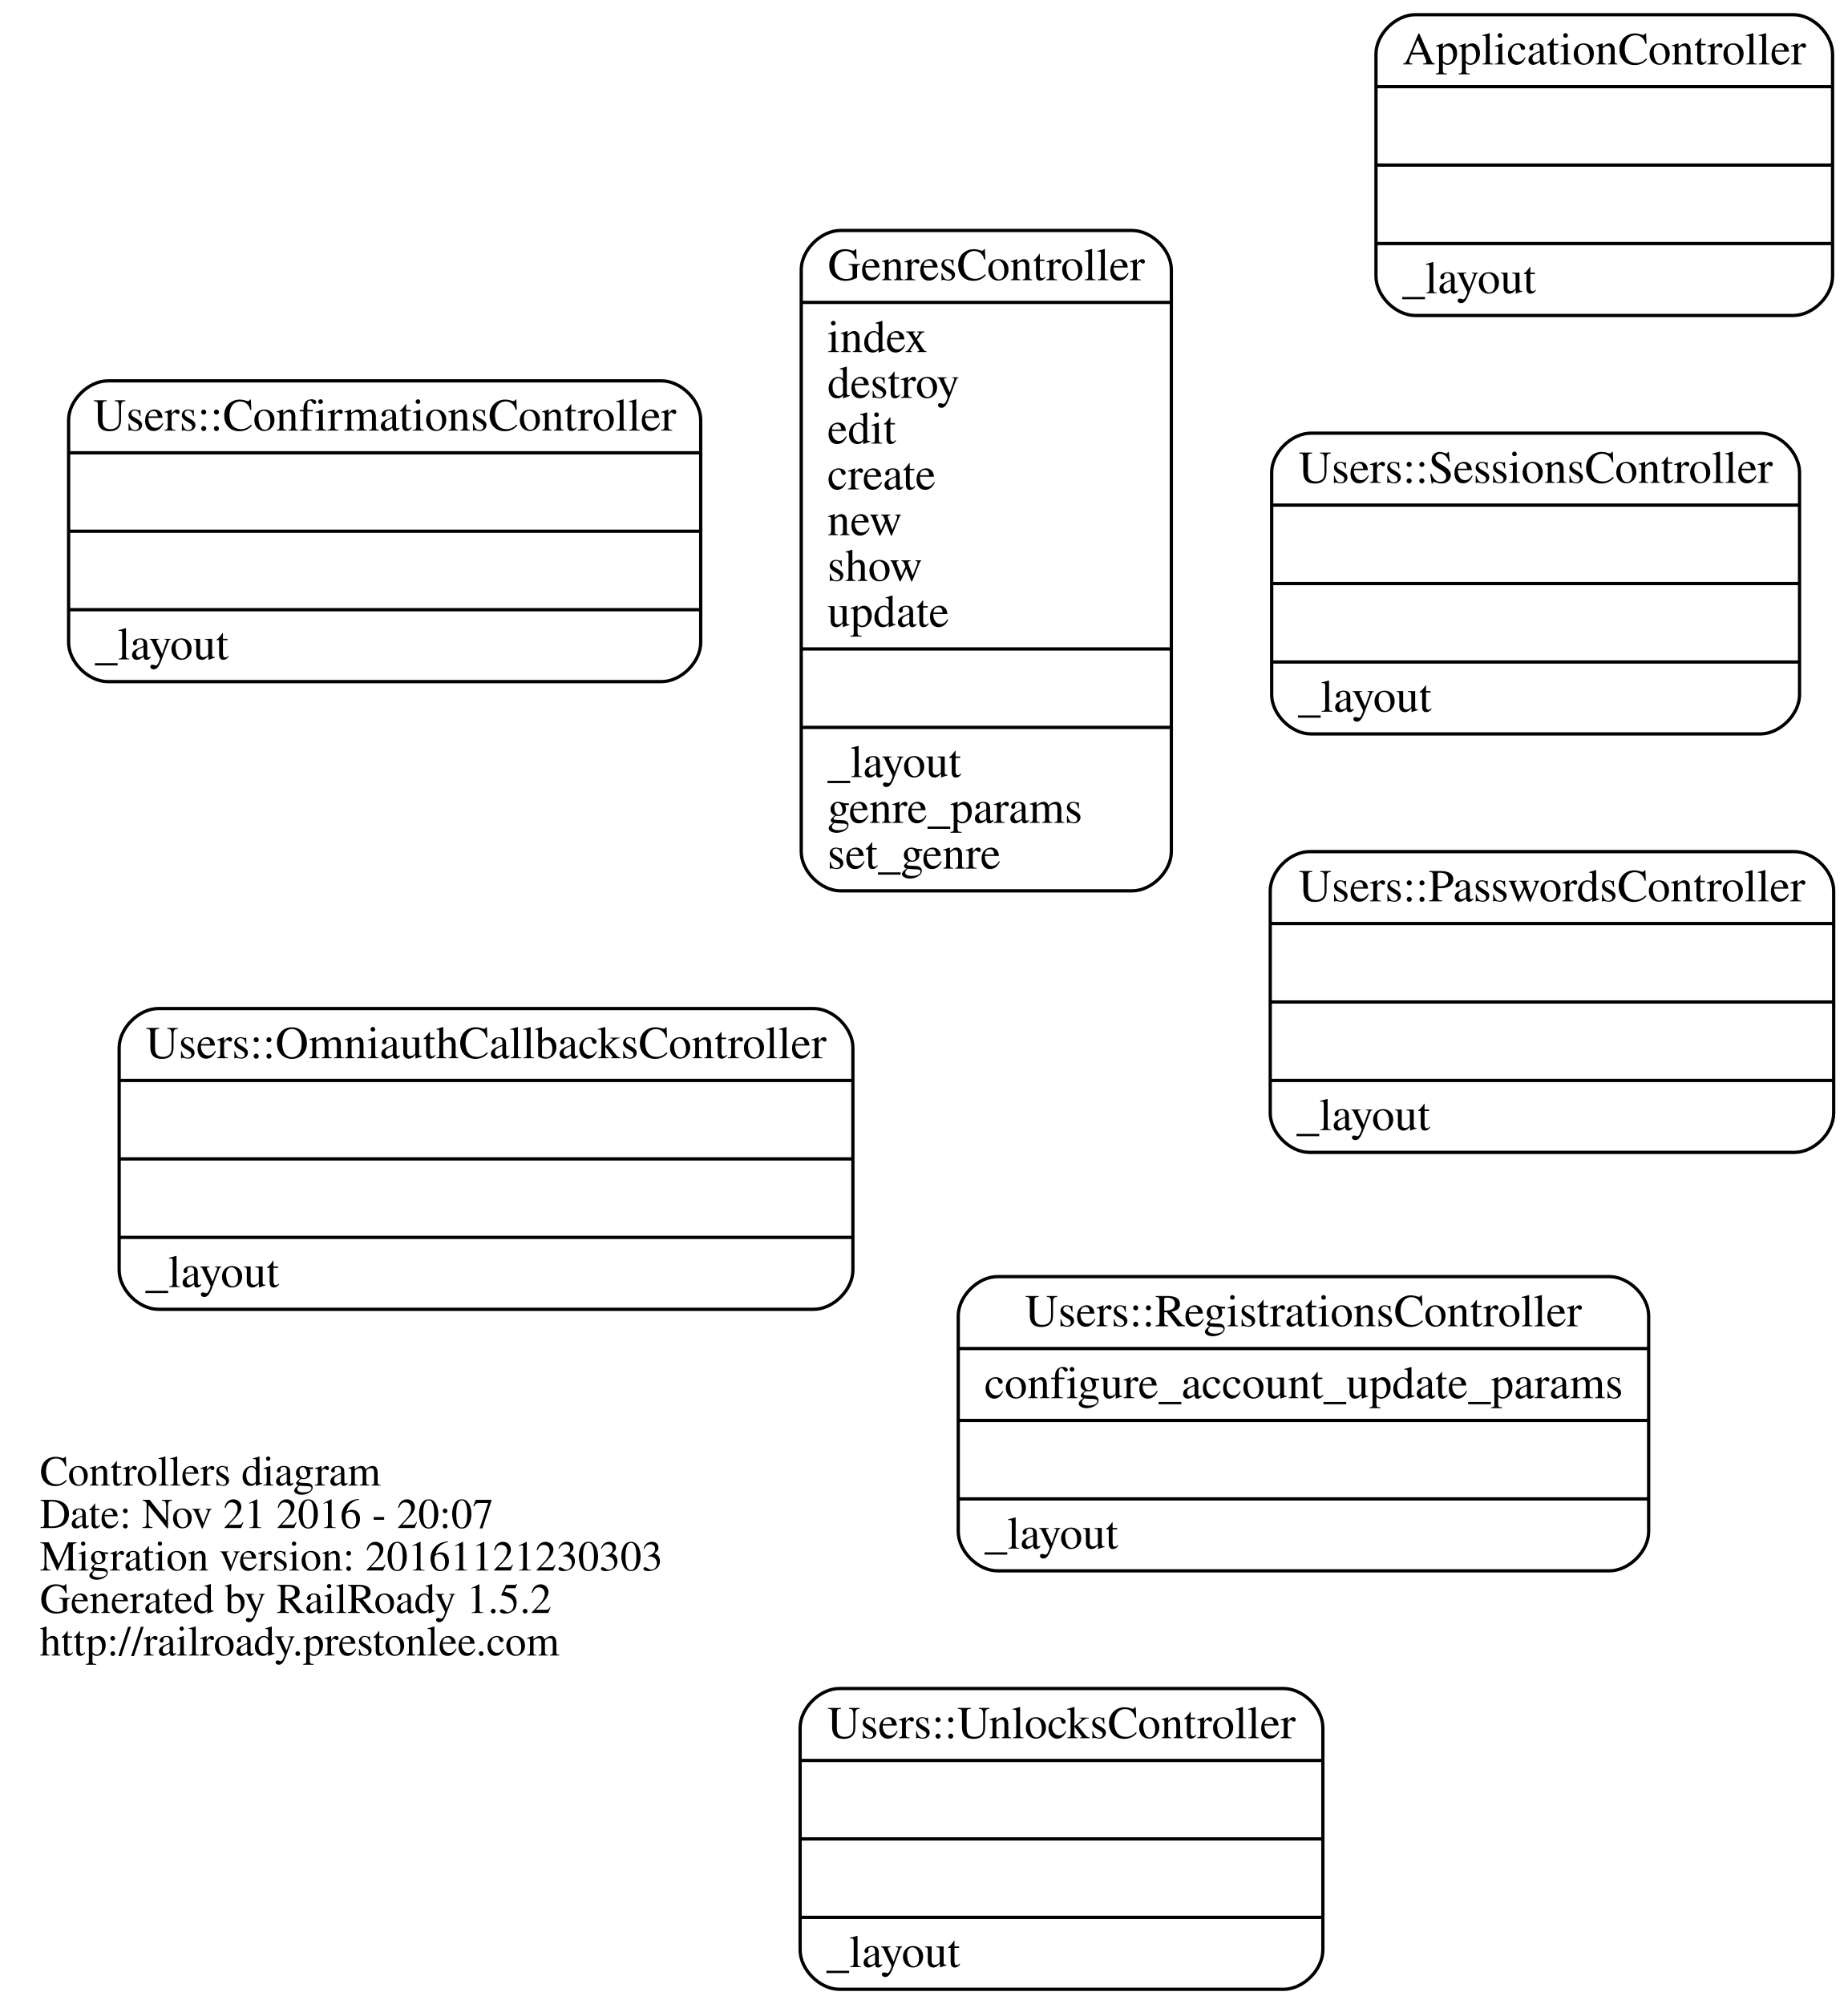
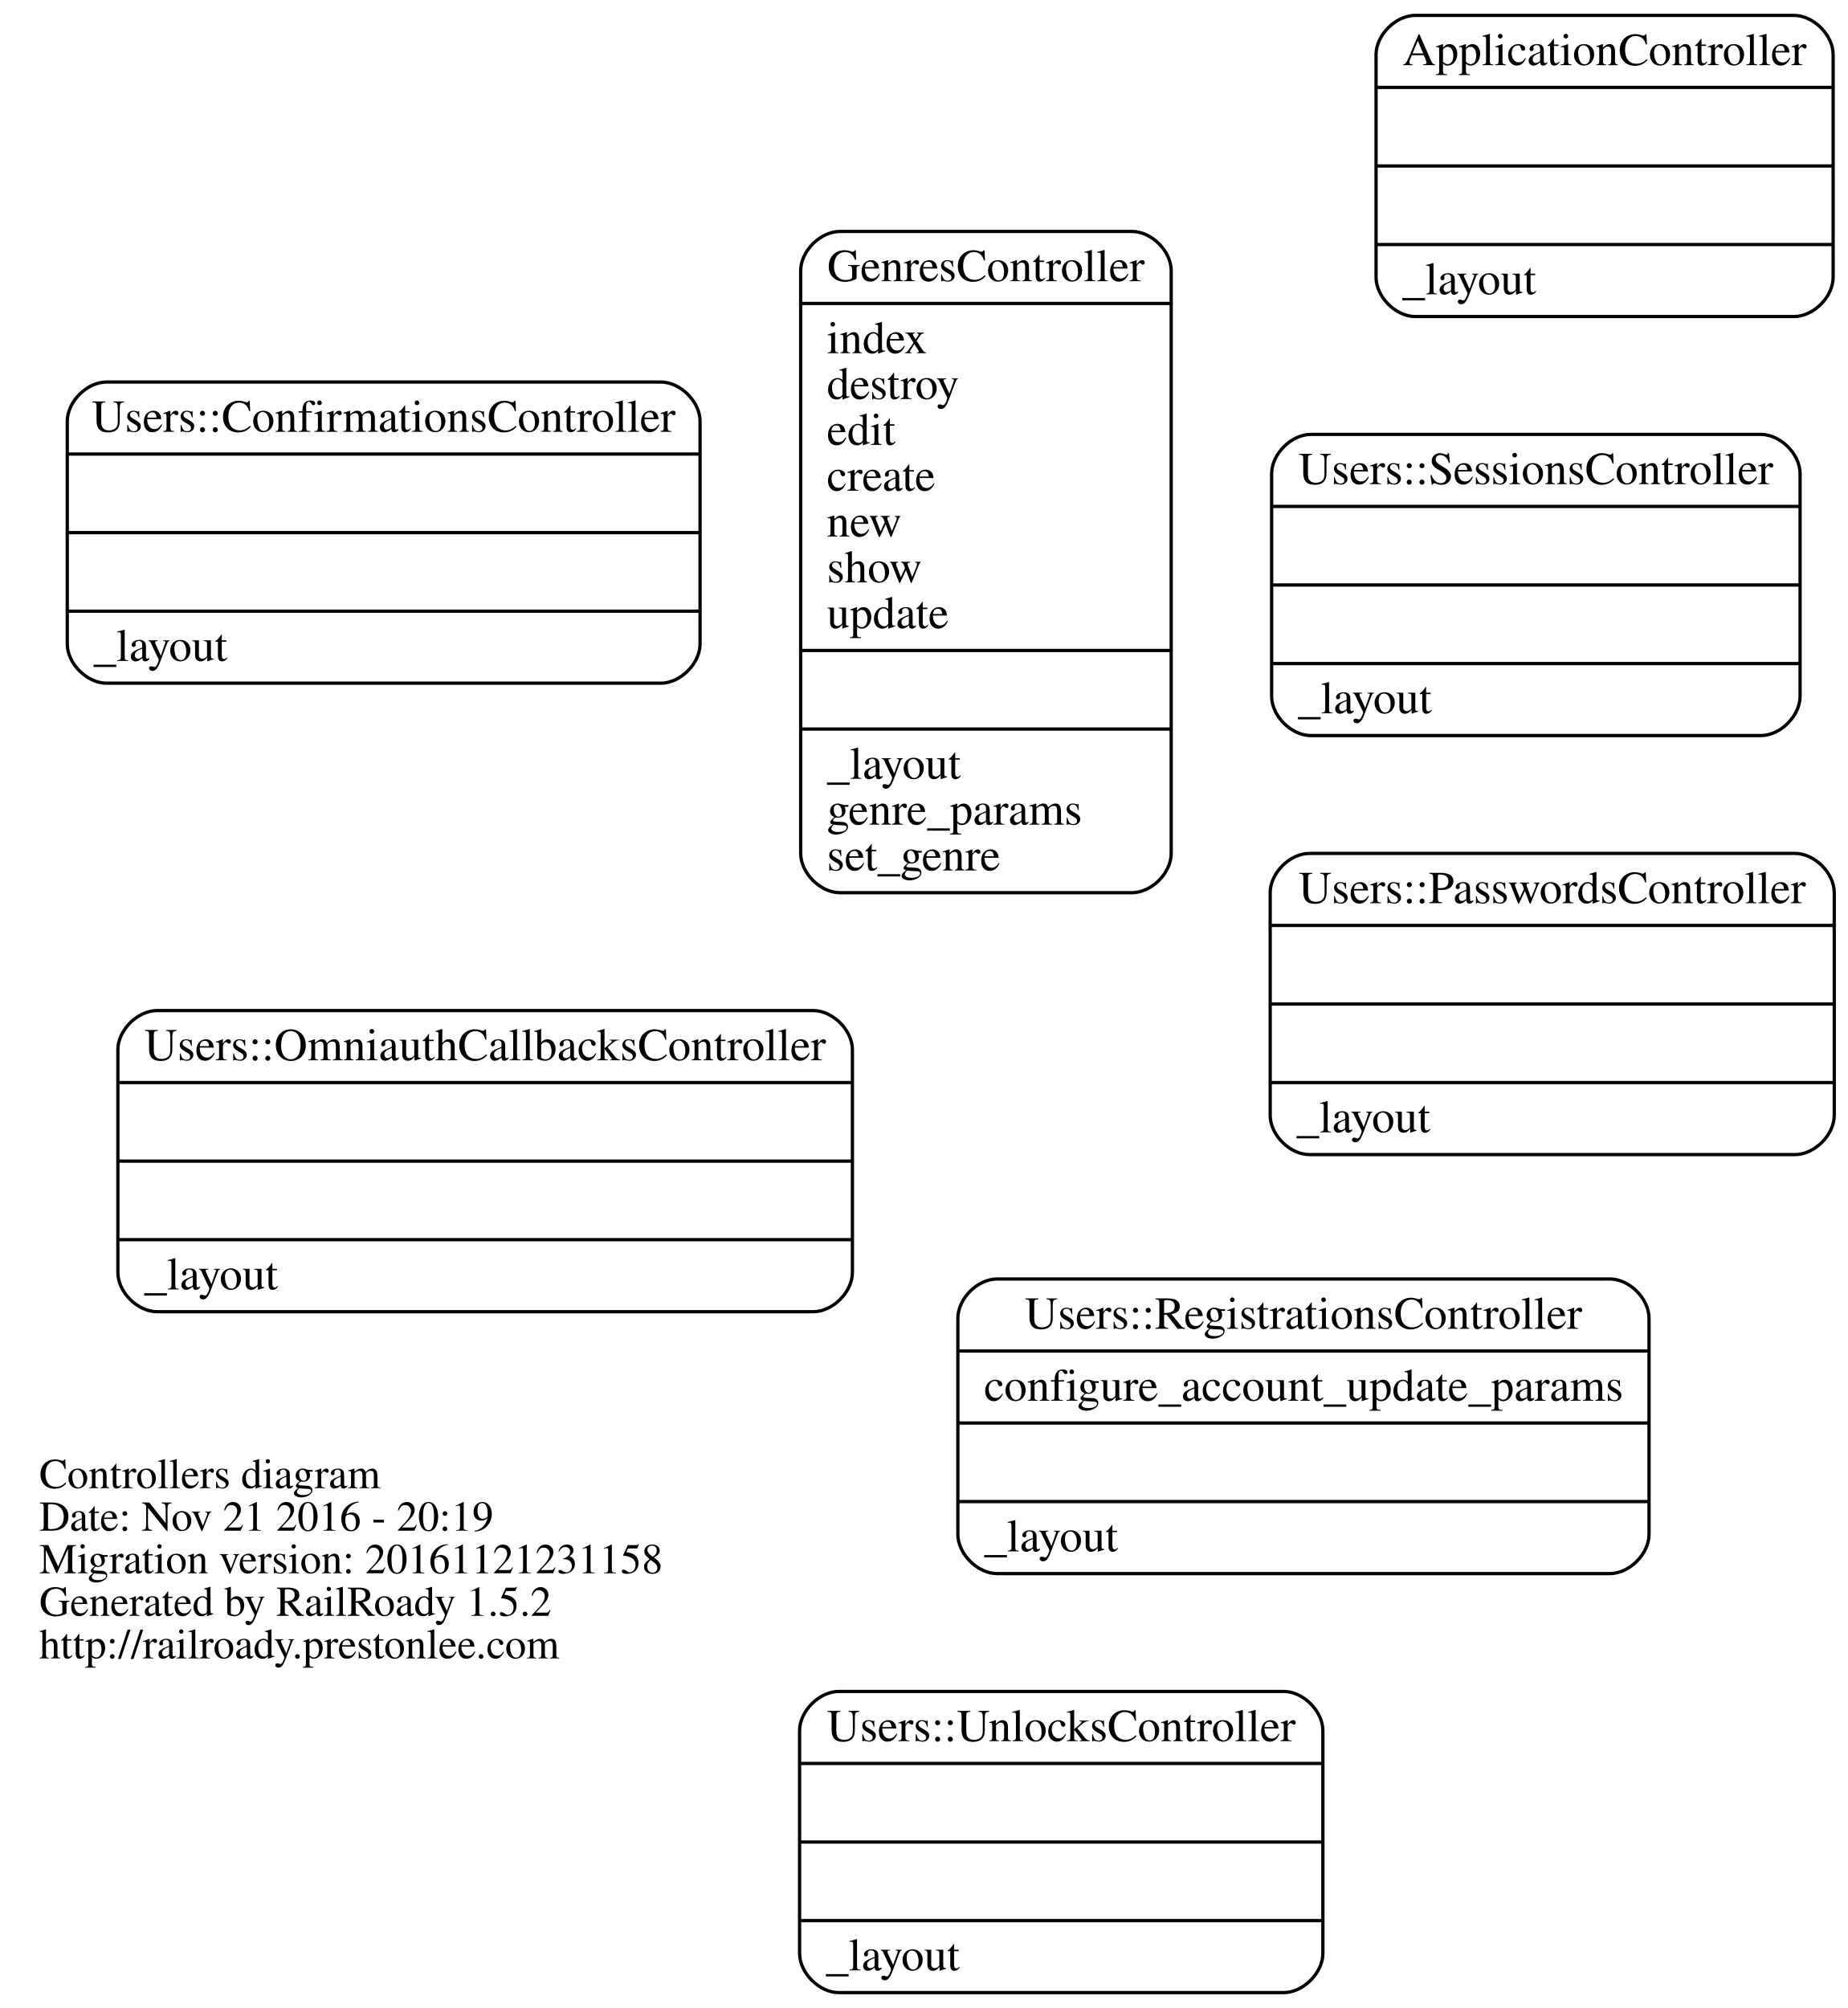
- <svg xmlns="http://www.w3.org/2000/svg" width="565pt" height="613pt" viewBox="0.00 0.00 564.61 613.00">
-   <g id="graph0" class="graph" transform="scale(1 1) rotate(0) translate(164.45 353.5)">
-     <polygon fill="none" stroke="none" points="-164.45,259.5 -164.45,-353.5 400.162,-353.5 400.162,259.5 -164.45,259.5" />
+ <svg xmlns="http://www.w3.org/2000/svg" width="564pt" height="613pt" viewBox="0.00 0.00 564.37 613.00">
+   <g id="graph0" class="graph" transform="scale(1 1) rotate(0) translate(164.212 353.5)">
+     <polygon fill="none" stroke="none" points="-164.212,259.5 -164.212,-353.5 400.162,-353.5 400.162,259.5 -164.212,259.5" />
    <g id="node1" class="node">
-       <text text-anchor="start" x="-152.45" y="100.9" font-family="Times,serif" font-size="13.00">Controllers diagram</text>
-       <text text-anchor="start" x="-152.45" y="113.9" font-family="Times,serif" font-size="13.00">Date: Nov 21 2016 - 20:07</text>
-       <text text-anchor="start" x="-152.45" y="126.9" font-family="Times,serif" font-size="13.00">Migration version: 20161121230303</text>
-       <text text-anchor="start" x="-152.45" y="139.9" font-family="Times,serif" font-size="13.00">Generated by RailRoady 1.5.2</text>
-       <text text-anchor="start" x="-152.45" y="152.9" font-family="Times,serif" font-size="13.00">http://railroady.prestonlee.com</text>
+       <text text-anchor="start" x="-152.212" y="100.9" font-family="Times,serif" font-size="13.00">Controllers diagram</text>
+       <text text-anchor="start" x="-152.212" y="113.9" font-family="Times,serif" font-size="13.00">Date: Nov 21 2016 - 20:19</text>
+       <text text-anchor="start" x="-152.212" y="126.9" font-family="Times,serif" font-size="13.00">Migration version: 20161121231158</text>
+       <text text-anchor="start" x="-152.212" y="139.9" font-family="Times,serif" font-size="13.00">Generated by RailRoady 1.5.2</text>
+       <text text-anchor="start" x="-152.212" y="152.9" font-family="Times,serif" font-size="13.00">http://railroady.prestonlee.com</text>
    </g>
    <g id="node2" class="node">
      <path fill="none" stroke="black" d="M268.179,-257C268.179,-257 383.821,-257 383.821,-257 389.821,-257 395.821,-263 395.821,-269 395.821,-269 395.821,-337 395.821,-337 395.821,-343 389.821,-349 383.821,-349 383.821,-349 268.179,-349 268.179,-349 262.179,-349 256.179,-343 256.179,-337 256.179,-337 256.179,-269 256.179,-269 256.179,-263 262.179,-257 268.179,-257" />
      <text text-anchor="middle" x="326" y="-333.8" font-family="Times,serif" font-size="14.00">ApplicationController</text>
      <polyline fill="none" stroke="black" points="256.179,-327 395.821,-327 " />
      <polyline fill="none" stroke="black" points="256.179,-303 395.821,-303 " />
      <polyline fill="none" stroke="black" points="256.179,-279 395.821,-279 " />
      <text text-anchor="start" x="264.179" y="-263.8" font-family="Times,serif" font-size="14.00">_layout</text>
    </g>
    <g id="node3" class="node">
      <path fill="none" stroke="black" d="M92.403,-81C92.403,-81 181.597,-81 181.597,-81 187.597,-81 193.597,-87 193.597,-93 193.597,-93 193.597,-271 193.597,-271 193.597,-277 187.597,-283 181.597,-283 181.597,-283 92.403,-283 92.403,-283 86.403,-283 80.403,-277 80.403,-271 80.403,-271 80.403,-93 80.403,-93 80.403,-87 86.403,-81 92.403,-81" />
      <text text-anchor="middle" x="137" y="-267.8" font-family="Times,serif" font-size="14.00">GenresController</text>
      <polyline fill="none" stroke="black" points="80.403,-261 193.597,-261 " />
      <text text-anchor="start" x="88.403" y="-245.8" font-family="Times,serif" font-size="14.00">index</text>
      <text text-anchor="start" x="88.403" y="-231.8" font-family="Times,serif" font-size="14.00">destroy</text>
      <text text-anchor="start" x="88.403" y="-217.8" font-family="Times,serif" font-size="14.00">edit</text>
      <text text-anchor="start" x="88.403" y="-203.8" font-family="Times,serif" font-size="14.00">create</text>
      <text text-anchor="start" x="88.403" y="-189.8" font-family="Times,serif" font-size="14.00">new</text>
      <text text-anchor="start" x="88.403" y="-175.8" font-family="Times,serif" font-size="14.00">show</text>
      <text text-anchor="start" x="88.403" y="-161.8" font-family="Times,serif" font-size="14.00">update</text>
      <polyline fill="none" stroke="black" points="80.403,-155 193.597,-155 " />
      <polyline fill="none" stroke="black" points="80.403,-131 193.597,-131 " />
      <text text-anchor="start" x="88.403" y="-115.8" font-family="Times,serif" font-size="14.00">_layout</text>
      <text text-anchor="start" x="88.403" y="-101.8" font-family="Times,serif" font-size="14.00">genre_params</text>
      <text text-anchor="start" x="88.403" y="-87.8" font-family="Times,serif" font-size="14.00">set_genre</text>
    </g>
    <g id="node4" class="node">
      <path fill="none" stroke="black" d="M-131.662,-145C-131.662,-145 37.662,-145 37.662,-145 43.662,-145 49.662,-151 49.662,-157 49.662,-157 49.662,-225 49.662,-225 49.662,-231 43.662,-237 37.662,-237 37.662,-237 -131.662,-237 -131.662,-237 -137.662,-237 -143.662,-231 -143.662,-225 -143.662,-225 -143.662,-157 -143.662,-157 -143.662,-151 -137.662,-145 -131.662,-145" />
      <text text-anchor="middle" x="-47" y="-221.8" font-family="Times,serif" font-size="14.00">Users::ConfirmationsController</text>
      <polyline fill="none" stroke="black" points="-143.662,-215 49.662,-215 " />
      <polyline fill="none" stroke="black" points="-143.662,-191 49.662,-191 " />
      <polyline fill="none" stroke="black" points="-143.662,-167 49.662,-167 " />
      <text text-anchor="start" x="-135.662" y="-151.8" font-family="Times,serif" font-size="14.00">_layout</text>
    </g>
    <g id="node5" class="node">
      <path fill="none" stroke="black" d="M-116.204,47C-116.204,47 84.204,47 84.204,47 90.204,47 96.204,41 96.204,35 96.204,35 96.204,-33 96.204,-33 96.204,-39 90.204,-45 84.204,-45 84.204,-45 -116.204,-45 -116.204,-45 -122.204,-45 -128.204,-39 -128.204,-33 -128.204,-33 -128.204,35 -128.204,35 -128.204,41 -122.204,47 -116.204,47" />
      <text text-anchor="middle" x="-16" y="-29.8" font-family="Times,serif" font-size="14.00">Users::OmniauthCallbacksController</text>
      <polyline fill="none" stroke="black" points="-128.204,-23 96.204,-23 " />
      <polyline fill="none" stroke="black" points="-128.204,1 96.204,1 " />
      <polyline fill="none" stroke="black" points="-128.204,25 96.204,25 " />
      <text text-anchor="start" x="-120.204" y="40.2" font-family="Times,serif" font-size="14.00">_layout</text>
    </g>
    <g id="node6" class="node">
      <path fill="none" stroke="black" d="M235.838,-1C235.838,-1 384.162,-1 384.162,-1 390.162,-1 396.162,-7 396.162,-13 396.162,-13 396.162,-81 396.162,-81 396.162,-87 390.162,-93 384.162,-93 384.162,-93 235.838,-93 235.838,-93 229.838,-93 223.838,-87 223.838,-81 223.838,-81 223.838,-13 223.838,-13 223.838,-7 229.838,-1 235.838,-1" />
      <text text-anchor="middle" x="310" y="-77.8" font-family="Times,serif" font-size="14.00">Users::PasswordsController</text>
      <polyline fill="none" stroke="black" points="223.838,-71 396.162,-71 " />
      <polyline fill="none" stroke="black" points="223.838,-47 396.162,-47 " />
      <polyline fill="none" stroke="black" points="223.838,-23 396.162,-23 " />
      <text text-anchor="start" x="231.838" y="-7.8" font-family="Times,serif" font-size="14.00">_layout</text>
    </g>
    <g id="node7" class="node">
      <path fill="none" stroke="black" d="M140.424,127C140.424,127 327.576,127 327.576,127 333.576,127 339.576,121 339.576,115 339.576,115 339.576,49 339.576,49 339.576,43 333.576,37 327.576,37 327.576,37 140.424,37 140.424,37 134.424,37 128.424,43 128.424,49 128.424,49 128.424,115 128.424,115 128.424,121 134.424,127 140.424,127" />
      <text text-anchor="middle" x="234" y="52.2" font-family="Times,serif" font-size="14.00">Users::RegistrationsController</text>
      <polyline fill="none" stroke="black" points="128.424,59 339.576,59 " />
      <text text-anchor="start" x="136.424" y="74.2" font-family="Times,serif" font-size="14.00">configure_account_update_params</text>
      <polyline fill="none" stroke="black" points="128.424,81 339.576,81 " />
      <polyline fill="none" stroke="black" points="128.424,105 339.576,105 " />
      <text text-anchor="start" x="136.424" y="120.2" font-family="Times,serif" font-size="14.00">_layout</text>
    </g>
    <g id="node8" class="node">
      <path fill="none" stroke="black" d="M236.279,-129C236.279,-129 373.721,-129 373.721,-129 379.721,-129 385.721,-135 385.721,-141 385.721,-141 385.721,-209 385.721,-209 385.721,-215 379.721,-221 373.721,-221 373.721,-221 236.279,-221 236.279,-221 230.279,-221 224.279,-215 224.279,-209 224.279,-209 224.279,-141 224.279,-141 224.279,-135 230.279,-129 236.279,-129" />
      <text text-anchor="middle" x="305" y="-205.8" font-family="Times,serif" font-size="14.00">Users::SessionsController</text>
      <polyline fill="none" stroke="black" points="224.279,-199 385.721,-199 " />
      <polyline fill="none" stroke="black" points="224.279,-175 385.721,-175 " />
      <polyline fill="none" stroke="black" points="224.279,-151 385.721,-151 " />
      <text text-anchor="start" x="232.279" y="-135.8" font-family="Times,serif" font-size="14.00">_layout</text>
    </g>
    <g id="node9" class="node">
      <path fill="none" stroke="black" d="M92.065,255C92.065,255 227.935,255 227.935,255 233.935,255 239.935,249 239.935,243 239.935,243 239.935,175 239.935,175 239.935,169 233.935,163 227.935,163 227.935,163 92.065,163 92.065,163 86.065,163 80.065,169 80.065,175 80.065,175 80.065,243 80.065,243 80.065,249 86.065,255 92.065,255" />
      <text text-anchor="middle" x="160" y="178.2" font-family="Times,serif" font-size="14.00">Users::UnlocksController</text>
      <polyline fill="none" stroke="black" points="80.065,185 239.935,185 " />
      <polyline fill="none" stroke="black" points="80.065,209 239.935,209 " />
      <polyline fill="none" stroke="black" points="80.065,233 239.935,233 " />
      <text text-anchor="start" x="88.065" y="248.2" font-family="Times,serif" font-size="14.00">_layout</text>
    </g>
  </g>
</svg>
